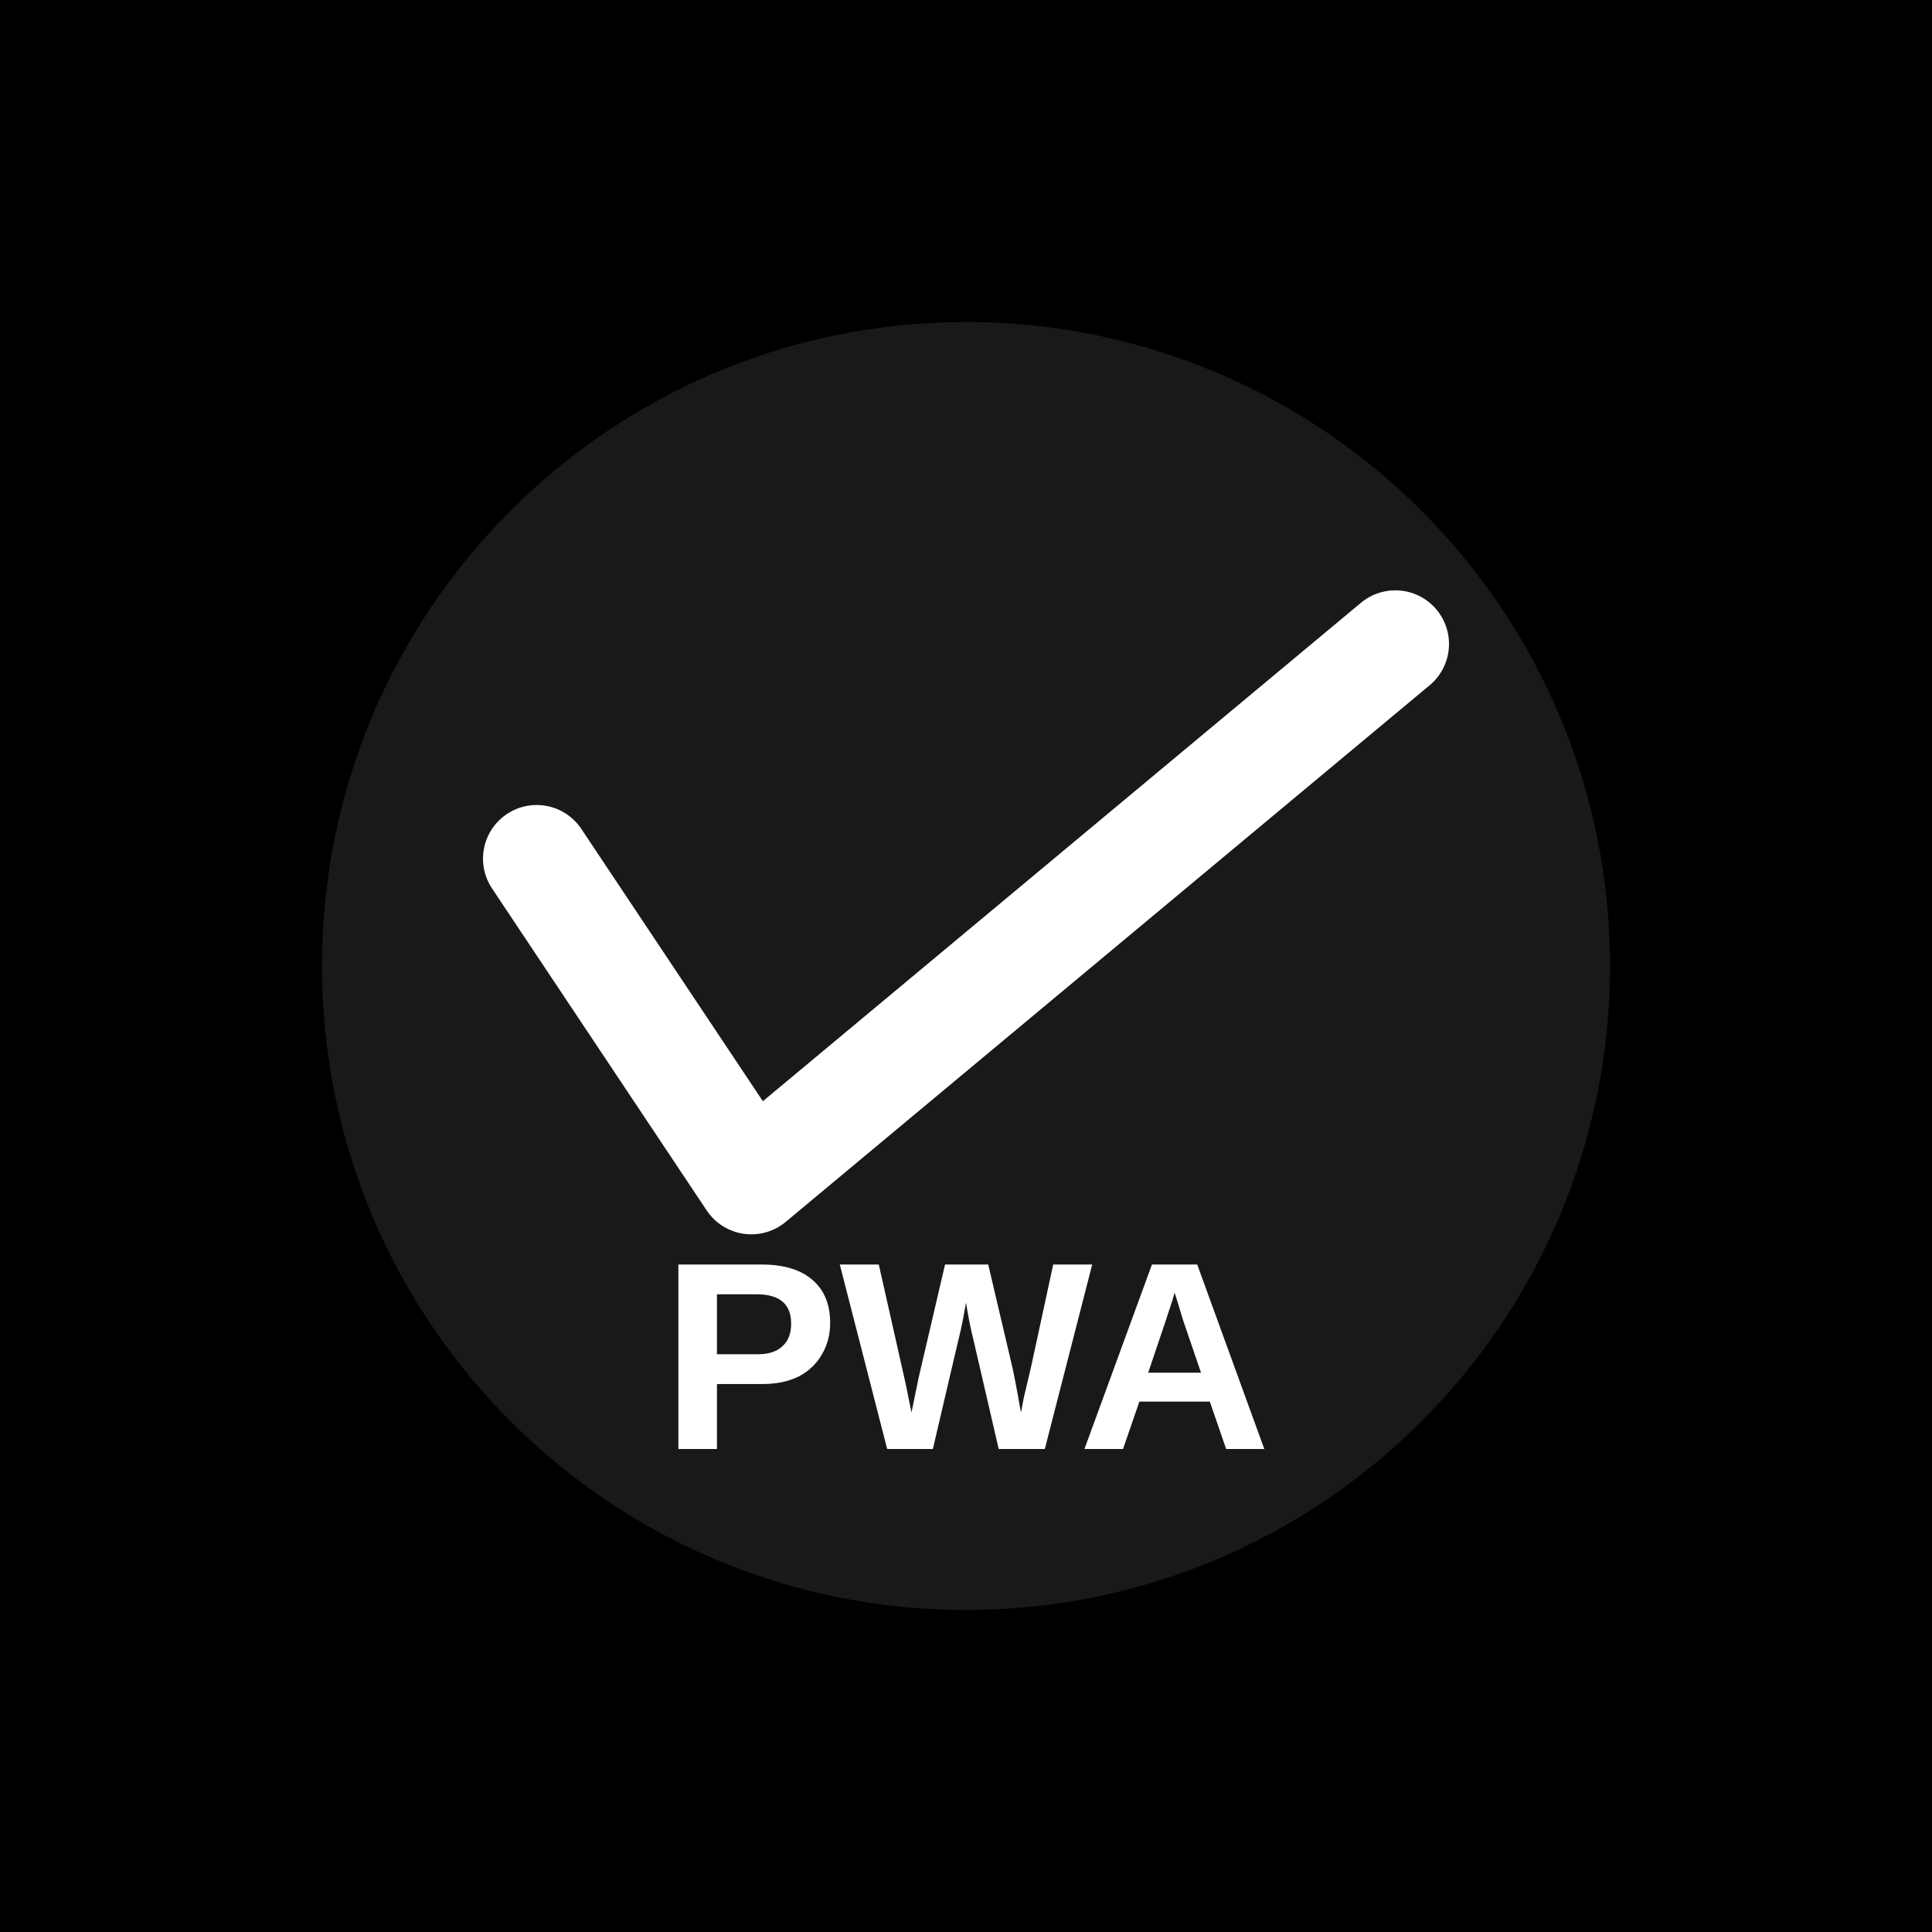
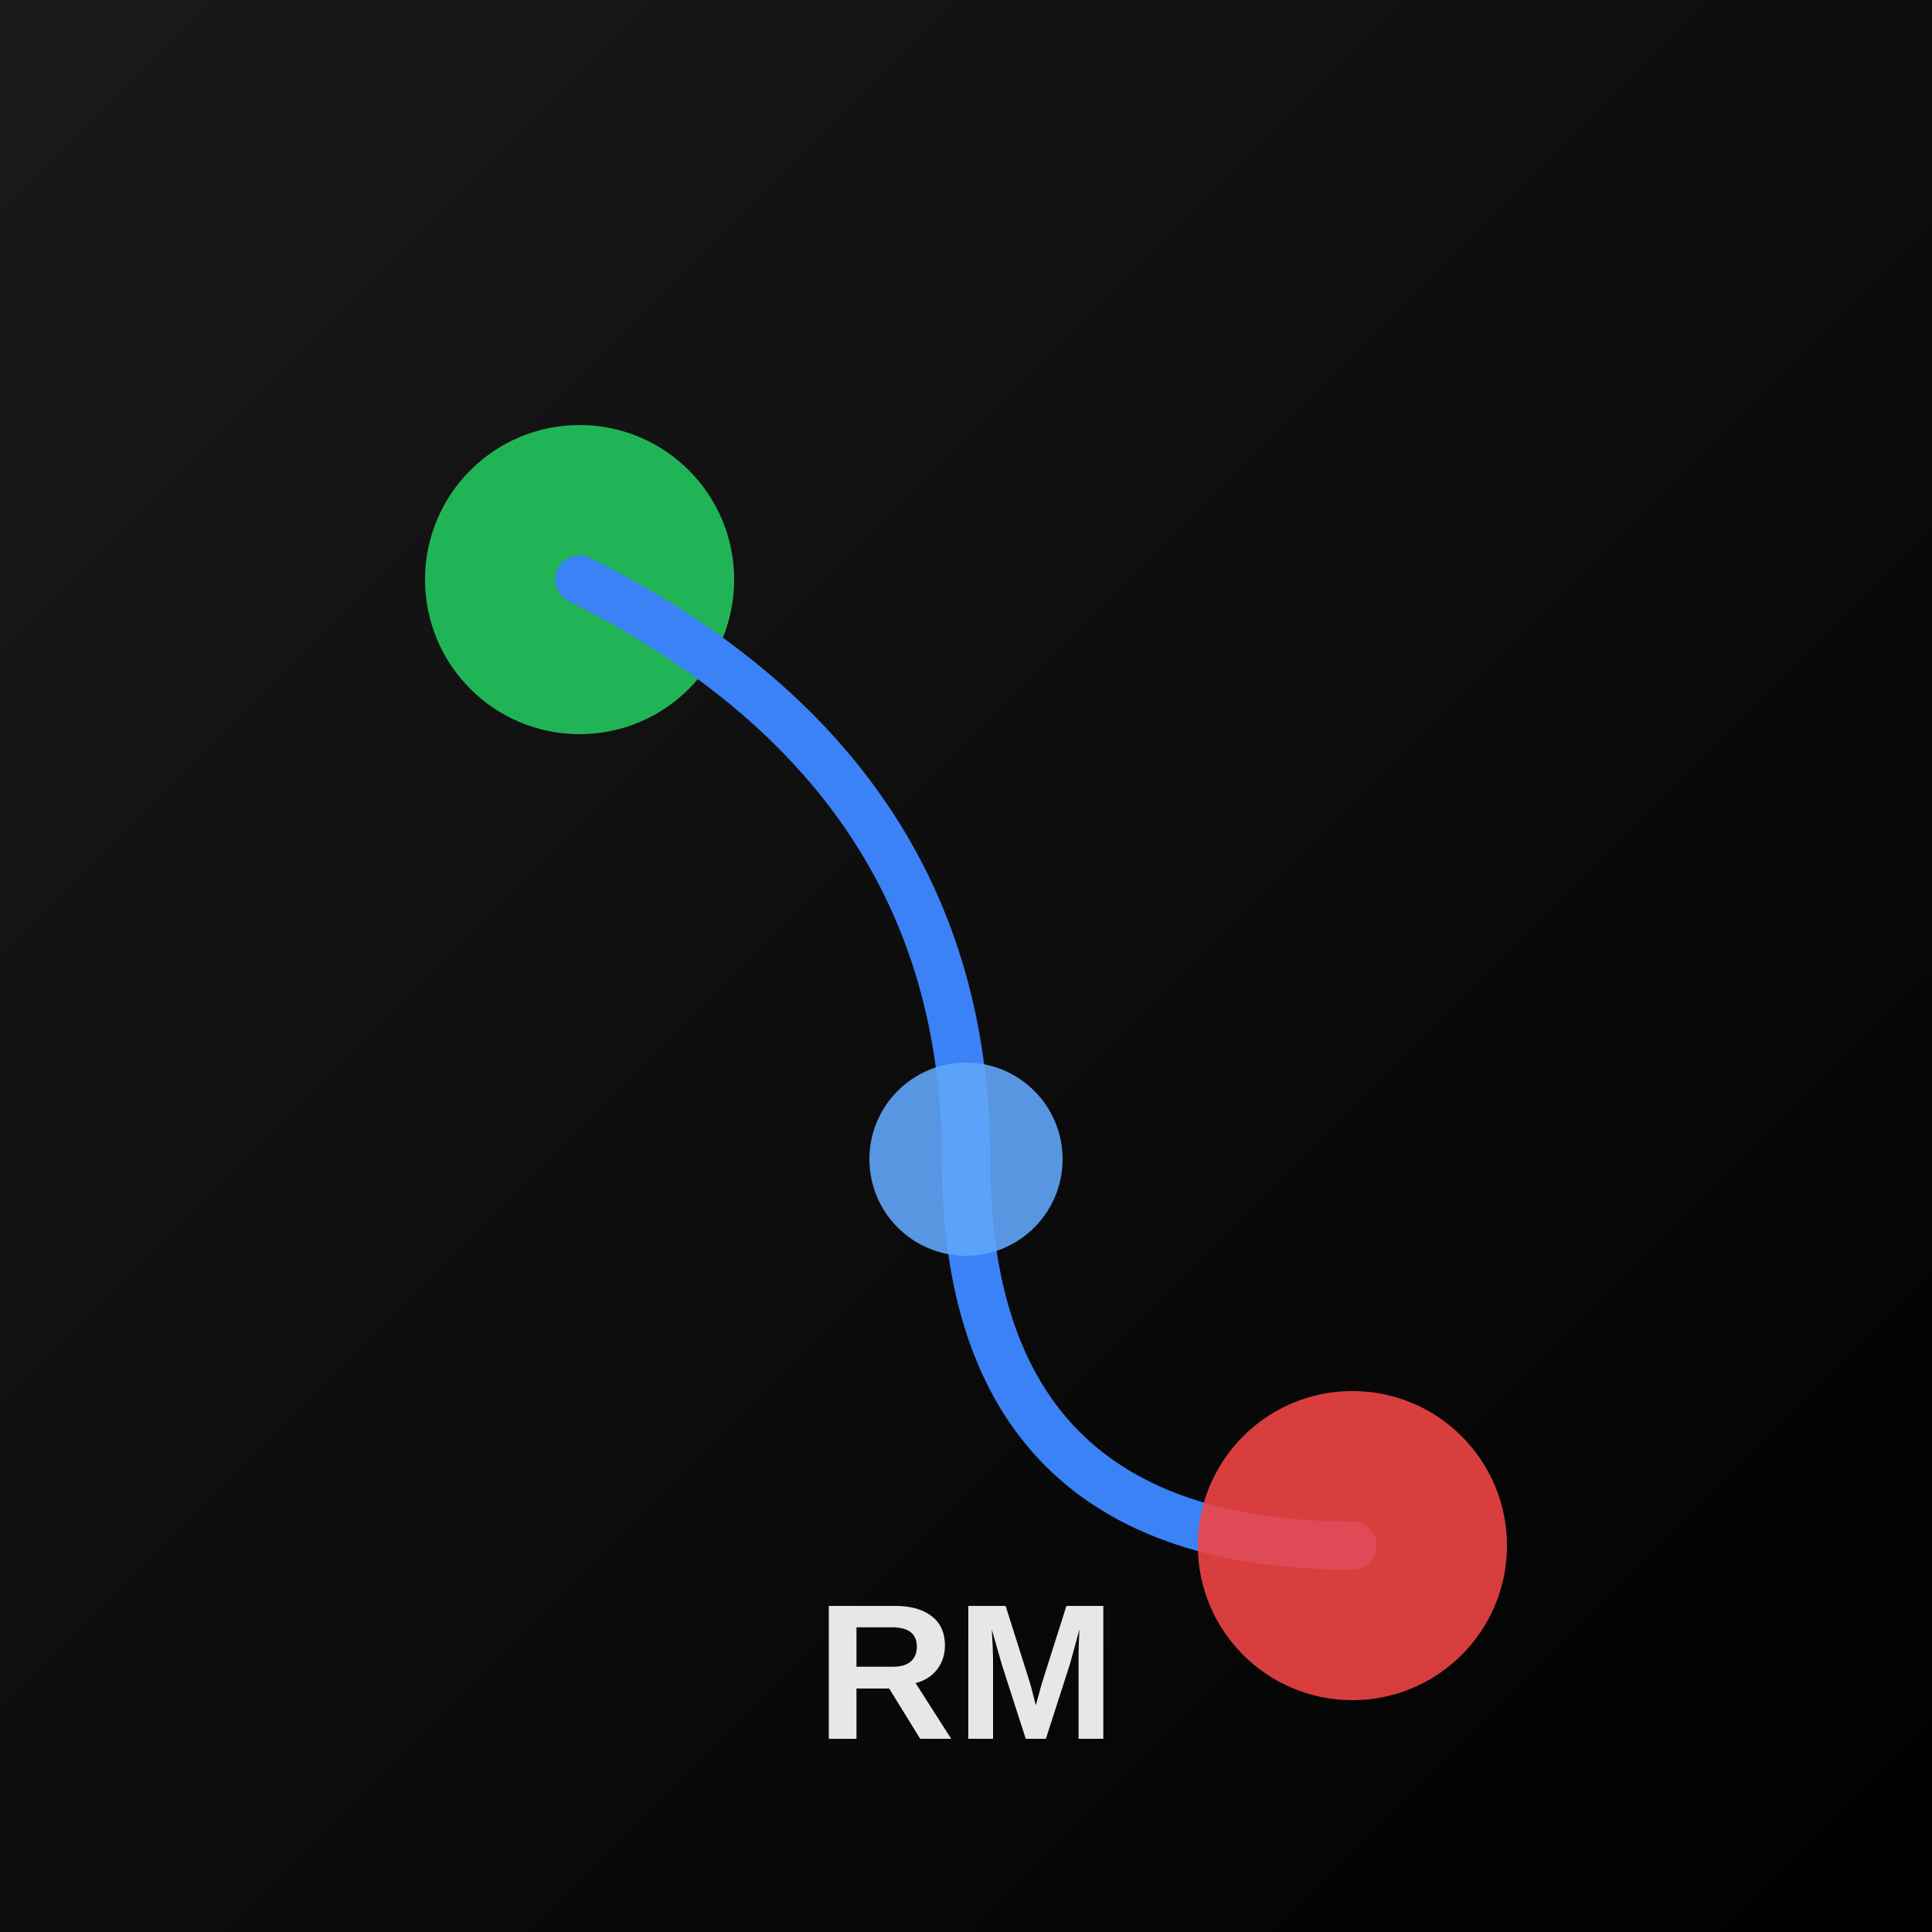
<svg xmlns="http://www.w3.org/2000/svg" width="72" height="72" viewBox="0 0 72 72" fill="none">
-   <rect width="72" height="72" fill="#000000" />
-   <circle cx="36" cy="36" r="24" fill="white" opacity="0.1" />
-   <path d="M20 32 L28 44 L52 24" stroke="white" stroke-width="4" stroke-linecap="round" stroke-linejoin="round" />
-   <text x="50%" y="75%" text-anchor="middle" fill="white" font-family="Arial, sans-serif" font-size="10" font-weight="bold">PWA</text>
+   <defs>
+     <linearGradient id="grad72" x1="0%" y1="0%" x2="100%" y2="100%">
+       <stop offset="0%" style="stop-color:#1a1a1a;stop-opacity:1" />
+       <stop offset="100%" style="stop-color:#000000;stop-opacity:1" />
+     </linearGradient>
+   </defs>
+   <rect width="72" height="72" fill="url(#grad72)" />
+   <g transform="translate(10.8, 10.8)">
+     <circle cx="10.8" cy="10.8" r="5.76" fill="#22c55e" opacity="0.9" />
+     <path d="M10.8 10.8 Q25.2 18 25.2 32.4" stroke="#3b82f6" stroke-width="1.8" fill="none" stroke-linecap="round" />
+     <path d="M25.2 32.4 Q25.2 46.8 39.6 46.8" stroke="#3b82f6" stroke-width="1.8" fill="none" stroke-linecap="round" />
+     <circle cx="25.2" cy="32.4" r="3.6" fill="#60a5fa" opacity="0.9" />
+     <circle cx="39.6" cy="46.8" r="5.76" fill="#ef4444" opacity="0.9" />
+   </g>
+   <text x="50%" y="90%" text-anchor="middle" fill="white" font-family="Arial, sans-serif" font-size="7.2" font-weight="bold" opacity="0.9">RM</text>
</svg>
